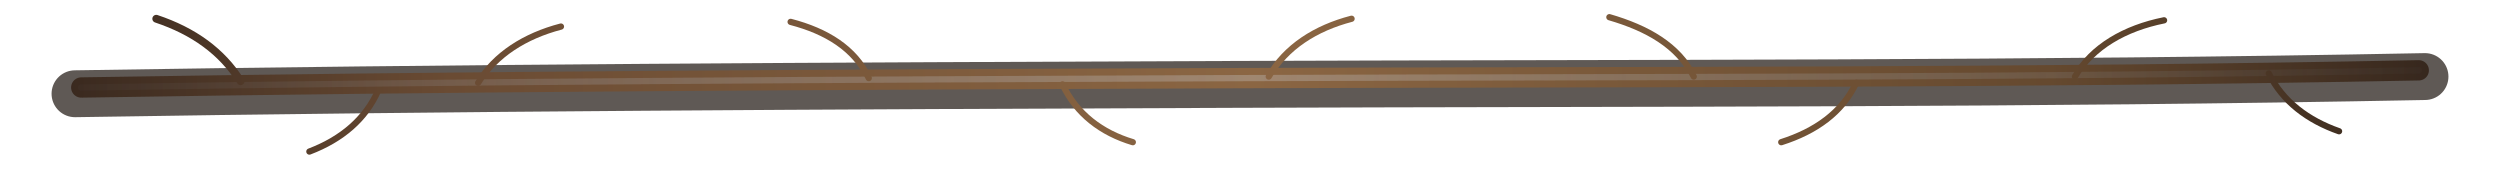
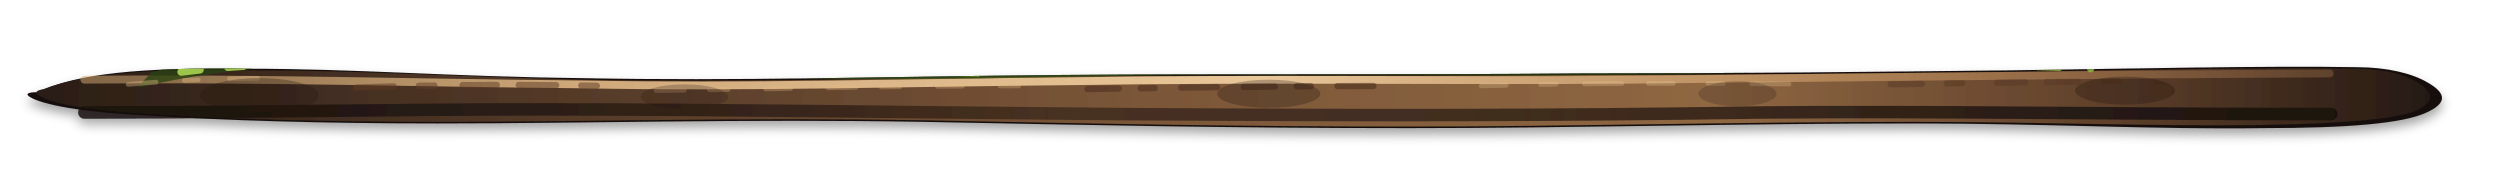
<svg xmlns="http://www.w3.org/2000/svg" width="1600" height="120" viewBox="0 0 1600 120" fill="none">
  <defs>
-     <linearGradient id="rootBrown" x1="0" y1="0" x2="1600" y2="0" gradientUnits="userSpaceOnUse">
-       <stop offset="0" stop-color="#31231b" />
-       <stop offset="0.18" stop-color="#6a4b33" />
-       <stop offset="0.5" stop-color="#8b6643" />
-       <stop offset="0.82" stop-color="#65492f" />
-       <stop offset="1" stop-color="#2e211a" />
+     <linearGradient id="barkBase" x1="22" y1="58" x2="1560" y2="58" gradientUnits="userSpaceOnUse">
+       <stop offset="0" stop-color="#2a1d16" />
+       <stop offset="0.18" stop-color="#4d3525" />
+       <stop offset="0.46" stop-color="#7b5638" />
+       <stop offset="0.7" stop-color="#8f6742" />
+       <stop offset="0.86" stop-color="#60412b" />
+       <stop offset="1" stop-color="#241813" />
    </linearGradient>
-     <linearGradient id="rootGlow" x1="0" y1="0" x2="1600" y2="0" gradientUnits="userSpaceOnUse">
-       <stop offset="0" stop-color="#90b3db" stop-opacity="0" />
-       <stop offset="0.22" stop-color="#c6ddf7" stop-opacity="0.15" />
-       <stop offset="0.5" stop-color="#e0eeff" stop-opacity="0.24" />
-       <stop offset="0.78" stop-color="#b4cde9" stop-opacity="0.14" />
-       <stop offset="1" stop-color="#90b3db" stop-opacity="0" />
+     <linearGradient id="barkWarm" x1="90" y1="34" x2="1474" y2="40" gradientUnits="userSpaceOnUse">
+       <stop offset="0" stop-color="#d5ab73" stop-opacity="0.52" />
+       <stop offset="0.2" stop-color="#eec48f" stop-opacity="0.8" />
+       <stop offset="0.52" stop-color="#f7d6a7" stop-opacity="0.88" />
+       <stop offset="0.78" stop-color="#d4a16c" stop-opacity="0.58" />
+       <stop offset="1" stop-color="#b07d52" stop-opacity="0.34" />
    </linearGradient>
+     <linearGradient id="barkShadow" x1="112" y1="76" x2="1488" y2="82" gradientUnits="userSpaceOnUse">
+       <stop offset="0" stop-color="#17100d" stop-opacity="0.84" />
+       <stop offset="0.4" stop-color="#2a1b14" stop-opacity="0.62" />
+       <stop offset="1" stop-color="#130d0b" stop-opacity="0.82" />
+     </linearGradient>
+     <linearGradient id="mossMain" x1="240" y1="18" x2="1270" y2="70" gradientUnits="userSpaceOnUse">
+       <stop offset="0" stop-color="#58791f" />
+       <stop offset="0.4" stop-color="#7ea537" />
+       <stop offset="0.72" stop-color="#98c14a" />
+       <stop offset="1" stop-color="#4a6718" />
+     </linearGradient>
+     <linearGradient id="mossShade" x1="246" y1="72" x2="1160" y2="24" gradientUnits="userSpaceOnUse">
+       <stop offset="0" stop-color="#294211" stop-opacity="0.95" />
+       <stop offset="0.48" stop-color="#395a17" stop-opacity="0.84" />
+       <stop offset="1" stop-color="#20310c" stop-opacity="0.9" />
+     </linearGradient>
+     <filter id="shadow" x="0" y="0" width="1600" height="120" filterUnits="userSpaceOnUse" color-interpolation-filters="sRGB">
+       <feDropShadow dx="0" dy="4" stdDeviation="3.5" flood-color="#090707" flood-opacity="0.36" />
+     </filter>
+     <clipPath id="logClip">
+       <path d="M24 59C49 47 91 43 158 44C230 44 286 49 372 50C471 52 565 49 676 48C786 47 898 48 1010 47C1113 47 1194 46 1288 45C1360 44 1451 42 1508 43C1528 43 1544 47 1554 53C1566 60 1566 66 1553 72C1538 79 1503 82 1448 82C1381 83 1309 79 1226 79C1108 79 1009 82 901 82C786 82 696 80 592 78C474 76 376 79 280 79C203 79 144 77 95 74C53 72 27 67 19 62C16 60 18 59 24 59Z" />
+     </clipPath>
  </defs>
-   <path d="M48 60C294 56 525 55 792 54C1056 53 1297 54 1552 49" stroke="#221914" stroke-opacity="0.72" stroke-width="30" stroke-linecap="round" />
-   <path d="M52 56C296 52 528 51 792 50C1054 49 1294 50 1548 45" stroke="url(#rootBrown)" stroke-width="13" stroke-linecap="round" />
-   <path d="M52 56C296 52 528 51 792 50C1054 49 1294 50 1548 45" stroke="url(#rootGlow)" stroke-width="4" stroke-linecap="round" />
-   <path d="M154 52C142 33 124 20 100 12" stroke="url(#rootBrown)" stroke-width="5" stroke-linecap="round" />
-   <path d="M306 53C317 35 336 23 359 17" stroke="url(#rootBrown)" stroke-width="4" stroke-linecap="round" />
-   <path d="M556 50C547 31 529 20 506 14" stroke="url(#rootBrown)" stroke-width="4" stroke-linecap="round" />
-   <path d="M812 49C823 30 842 18 865 12" stroke="url(#rootBrown)" stroke-width="4" stroke-linecap="round" />
-   <path d="M1084 49C1074 29 1054 18 1030 11" stroke="url(#rootBrown)" stroke-width="4" stroke-linecap="round" />
-   <path d="M1328 49C1339 30 1360 18 1385 13" stroke="url(#rootBrown)" stroke-width="4" stroke-linecap="round" />
-   <path d="M242 58C234 76 219 89 198 97" stroke="url(#rootBrown)" stroke-width="4" stroke-linecap="round" />
-   <path d="M680 54C689 73 705 85 725 91" stroke="url(#rootBrown)" stroke-width="4" stroke-linecap="round" />
-   <path d="M1188 53C1179 72 1162 84 1140 91" stroke="url(#rootBrown)" stroke-width="4" stroke-linecap="round" />
-   <path d="M1452 47C1461 65 1477 77 1497 84" stroke="url(#rootBrown)" stroke-width="4" stroke-linecap="round" />
+   <g filter="url(#shadow)">
+     <path d="M24 59C49 47 91 43 158 44C230 44 286 49 372 50C471 52 565 49 676 48C786 47 898 48 1010 47C1113 47 1194 46 1288 45C1360 44 1451 42 1508 43C1528 43 1544 47 1554 53C1566 60 1566 66 1553 72C1538 79 1503 82 1448 82C1381 83 1309 79 1226 79C1108 79 1009 82 901 82C786 82 696 80 592 78C474 76 376 79 280 79C203 79 144 77 95 74C53 72 27 67 19 62C16 60 18 59 24 59Z" fill="#17100d" />
+     <path d="M28 57C54 47 95 44 160 45C232 45 288 49 373 51C471 53 565 50 676 49C786 48 897 49 1009 48C1112 48 1193 47 1288 46C1360 45 1450 43 1506 44C1526 44 1541 48 1549 54C1558 60 1557 65 1548 70C1536 76 1503 79 1447 80C1381 81 1309 78 1225 78C1107 78 1008 81 901 81C786 81 696 79 592 77C474 75 376 78 280 78C203 78 144 76 97 73C57 71 32 66 25 61C22 59 23 58 28 57Z" fill="url(#barkBase)" />
+     <path d="M54 51C171 50 262 53 372 54C478 56 575 53 684 52C812 50 925 52 1045 51C1162 50 1291 48 1491 47" stroke="url(#barkWarm)" stroke-width="5" stroke-linecap="round" />
+     <path d="M54 72C160 72 245 70 347 70C465 70 586 72 715 73C872 74 995 74 1127 72C1240 71 1334 73 1492 73" stroke="url(#barkShadow)" stroke-width="8" stroke-linecap="round" />
+     <g clip-path="url(#logClip)">
+       <path d="M44 51C120 38 178 35 263 37C345 39 423 44 512 45C602 46 692 42 788 41C900 40 1016 44 1130 42C1244 41 1354 35 1512 38L1512 26L42 30Z" fill="url(#mossMain)" fill-opacity="0.72" />
+       <path d="M88 56C149 42 220 38 286 40C365 42 425 48 505 50C587 52 668 49 756 48C849 47 948 49 1034 48C1146 47 1260 42 1397 42L1395 34C1261 33 1145 37 1034 39C943 40 850 39 759 40C663 41 580 44 491 42C420 41 348 35 274 33C213 31 149 34 97 46Z" fill="url(#mossShade)" fill-opacity="0.82" />
+       <path d="M82 54C116 51 147 50 181 50" stroke="#efc68f" stroke-opacity="0.36" stroke-width="3" stroke-linecap="round" stroke-dasharray="18 18 9 20" />
+       <path d="M228 56C288 54 334 54 390 55" stroke="#5e3d27" stroke-opacity="0.52" stroke-width="4" stroke-linecap="round" stroke-dasharray="24 16 10 18 22 14" />
+       <path d="M420 58C500 57 572 55 652 55" stroke="#e7bc87" stroke-opacity="0.3" stroke-width="3" stroke-linecap="round" stroke-dasharray="18 16 12 24 16 24" />
+       <path d="M696 57C760 56 824 55 886 55" stroke="#472c1e" stroke-opacity="0.52" stroke-width="4" stroke-linecap="round" stroke-dasharray="20 14 9 17 23 17" />
+       <path d="M948 55C1015 53 1088 53 1160 54" stroke="#e9c996" stroke-opacity="0.28" stroke-width="3" stroke-linecap="round" stroke-dasharray="16 22 10 18 24 17" />
+       <path d="M1210 54C1270 53 1330 52 1398 52" stroke="#563625" stroke-opacity="0.48" stroke-width="4" stroke-linecap="round" stroke-dasharray="20 16 10 22 18 14" />
+       <path d="M116 46C148 42 171 41 198 42" stroke="#a4cc4f" stroke-opacity="0.95" stroke-width="5" stroke-linecap="round" stroke-dasharray="12 18 10 22" />
+       <path d="M268 44C309 41 347 42 390 44" stroke="#8eb442" stroke-opacity="0.9" stroke-width="5" stroke-linecap="round" stroke-dasharray="16 16 10 26 8 16" />
+       <path d="M516 46C564 45 601 46 640 47" stroke="#6c962b" stroke-opacity="0.92" stroke-width="5" stroke-linecap="round" stroke-dasharray="12 24 12 18 10 22" />
+       <path d="M724 43C770 42 813 43 854 45" stroke="#a8d159" stroke-opacity="0.88" stroke-width="4.6" stroke-linecap="round" stroke-dasharray="12 16 10 18 12 26" />
+       <path d="M964 44C1010 43 1052 43 1098 44" stroke="#76a130" stroke-opacity="0.88" stroke-width="4.8" stroke-linecap="round" stroke-dasharray="18 20 10 18 10 24" />
+       <path d="M1210 42C1250 41 1295 42 1338 44" stroke="#91b946" stroke-opacity="0.82" stroke-width="4.6" stroke-linecap="round" stroke-dasharray="14 20 12 18 10 20" />
+       <ellipse cx="166" cy="61" rx="38" ry="11" fill="#251712" fill-opacity="0.32" />
+       <ellipse cx="438" cy="62" rx="28" ry="8" fill="#2a1a14" fill-opacity="0.26" />
+       <ellipse cx="812" cy="60" rx="33" ry="9" fill="#1f140f" fill-opacity="0.28" />
+       <ellipse cx="1112" cy="60" rx="25" ry="8" fill="#2c1b15" fill-opacity="0.24" />
+       <ellipse cx="1360" cy="58" rx="32" ry="9" fill="#1e130f" fill-opacity="0.3" />
+     </g>
+   </g>
</svg>
